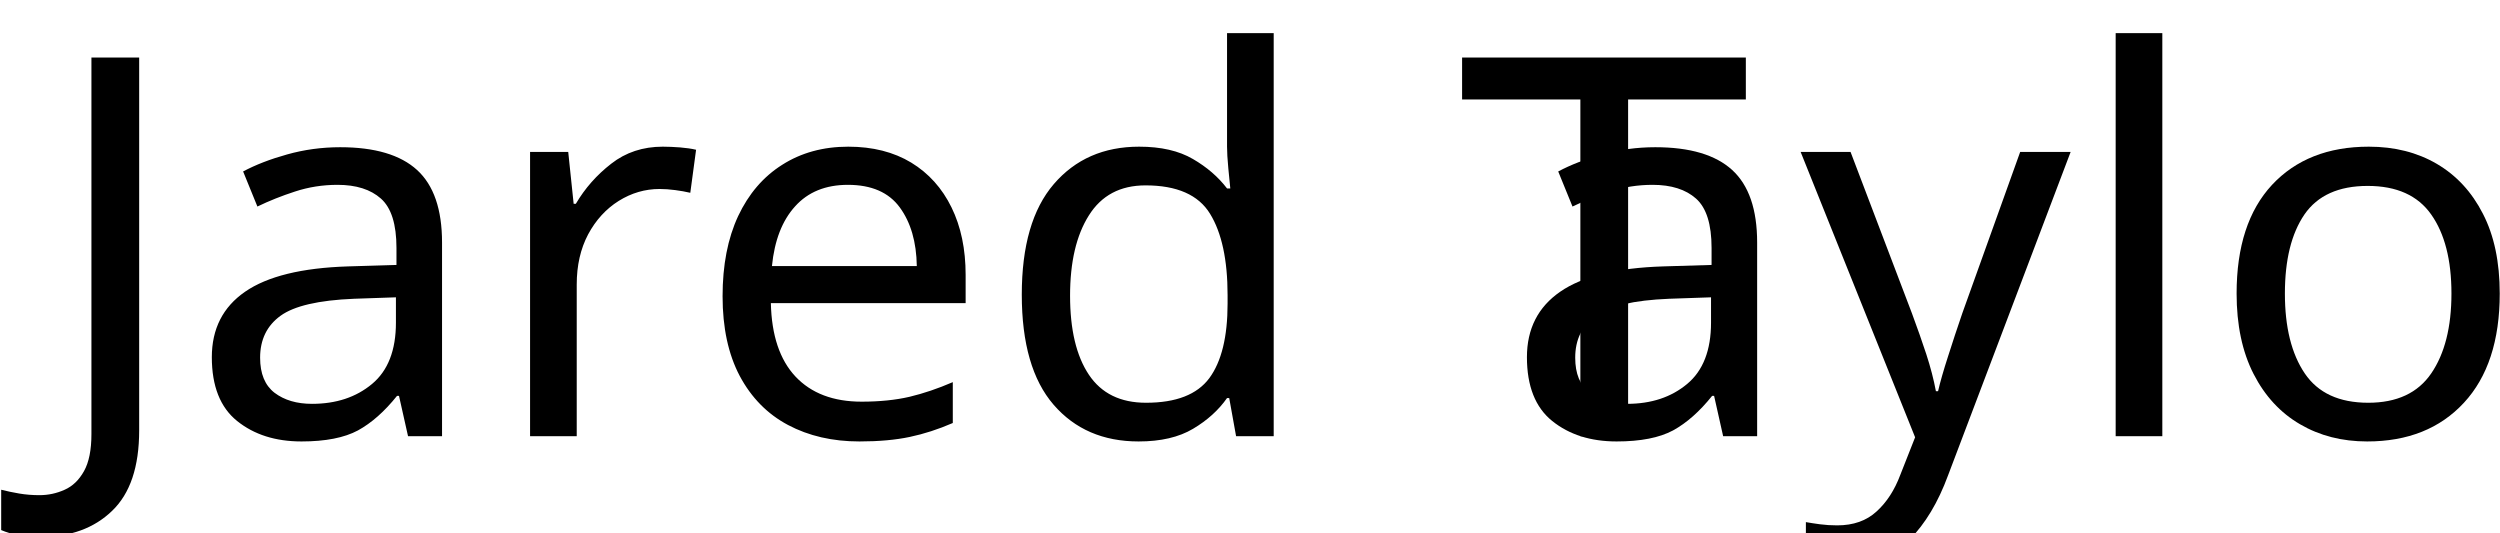
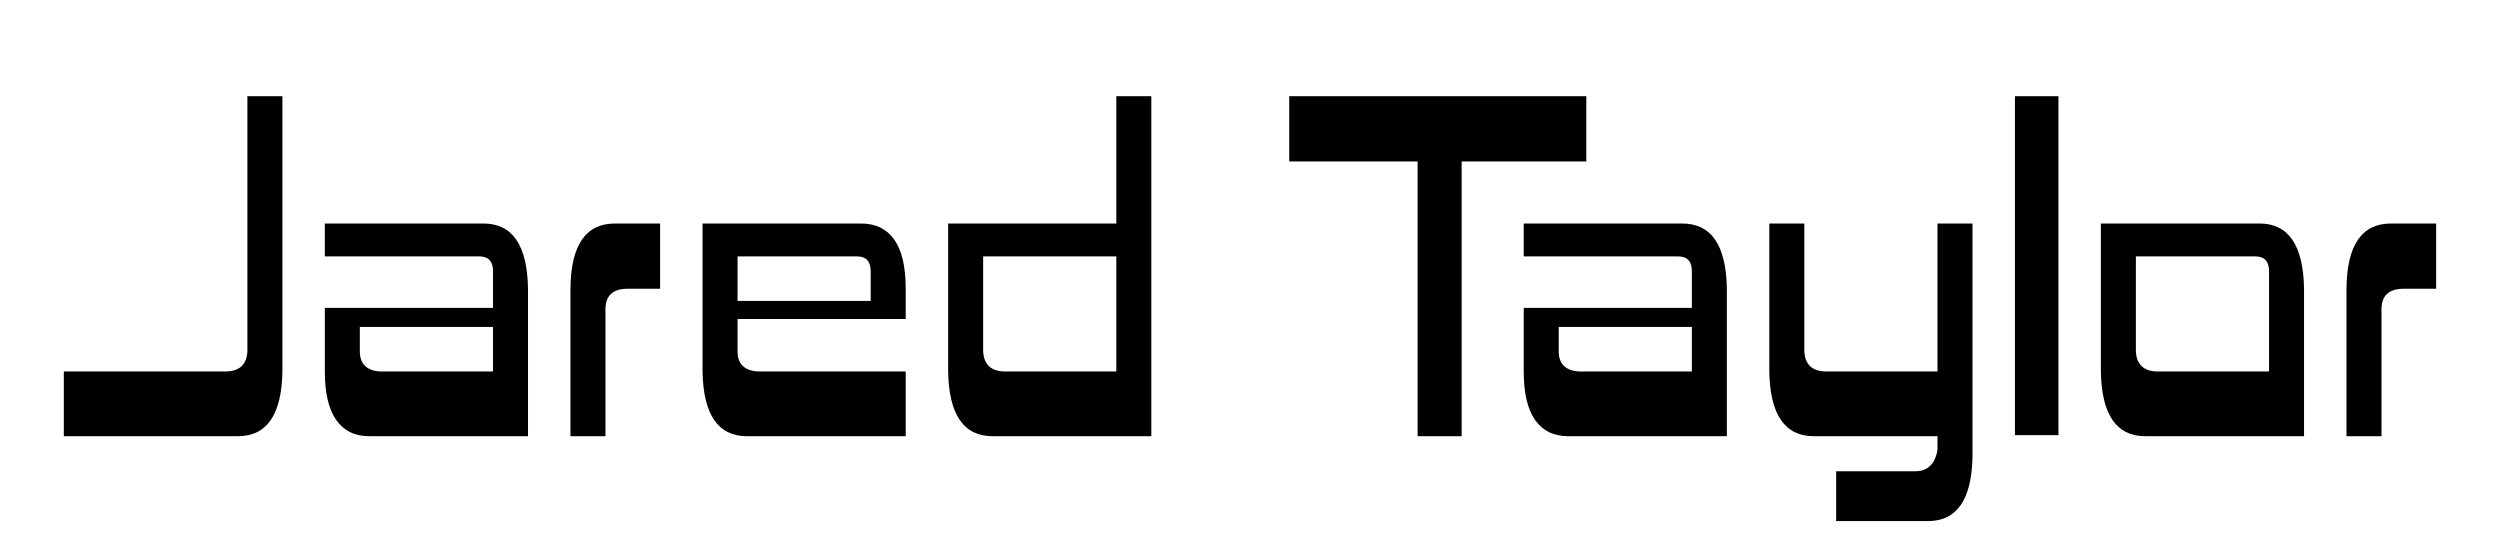
- <svg xmlns="http://www.w3.org/2000/svg" width="100%" height="100%" viewBox="0 0 216 46" version="1.1" xml:space="preserve" style="fill-rule:evenodd;clip-rule:evenodd;stroke-linejoin:round;stroke-miterlimit:2;">
-   <g id="Artboard2" transform="matrix(0.235923,0,0,0.0917106,-525.161,0)">
-     <rect x="2225.98" y="0" width="915.552" height="501.578" style="fill:none;" />
-     <g transform="matrix(4.23866,0,0,10.9039,2104.89,-91.0122)">
-       <text x="32.251px" y="46.036px" style="font-family:'AstronBoyRg-Regular', 'Astron Boy';font-size:45.833px;">Jared T<tspan x="158.385px 179.606px " y="46.036px 46.036px ">ay</tspan>lor</text>
-     </g>
+ <svg xmlns="http://www.w3.org/2000/svg" xml:space="preserve" fill-rule="evenodd" stroke-linejoin="round" stroke-miterlimit="2" clip-rule="evenodd" viewBox="0 0 216 46">
+   <path fill="none" d="M-.001 0h216v46h-216z" />
+   <g fill-rule="nonzero">
+     <path d="M24.4 8.31v23.787c-.061 3.73-1.346 5.593-3.85 5.593H5.514v-5.593H19.45c1.222 0 1.864-.58 1.925-1.74V8.31H24.4ZM42.595 32.097v-3.85H31.09v2.11c0 .58.17 1.016.505 1.305.335.29.81.435 1.42.435h9.58Zm-14.53-9.945v-2.84H41.77c2.507 0 3.79 1.878 3.85 5.635V37.69H31.916c-1.252 0-2.206-.467-2.864-1.399-.657-.93-.986-2.33-.986-4.194v-5.5h14.53v-3.162c0-.856-.397-1.283-1.192-1.283H28.065ZM49.287 24.947c.03-3.757 1.313-5.636 3.85-5.636h3.896v5.636h-2.796c-1.253 0-1.895.566-1.925 1.698V37.69h-3.025V24.947ZM63.725 26.002h11.503v-2.567c0-.856-.397-1.283-1.192-1.283H63.725v3.85Zm.823 11.688c-2.504 0-3.787-1.864-3.848-5.593V19.311h13.702c1.254 0 2.208.465 2.866 1.397.657.932.985 2.345.985 4.24v2.613H63.725v2.795c0 .581.167 1.017.503 1.306.336.29.81.435 1.422.435h12.603v5.593H64.548ZM84.945 30.356c.06 1.161.703 1.741 1.925 1.741h9.58v-9.945H84.944v8.204Zm.825 7.334c-2.507 0-3.79-1.864-3.85-5.593V19.311h14.53v-11h3.024V37.69H85.77ZM111.39 8.31h25.667v5.638h-10.77V37.69h-3.805V13.948H111.39V8.31Z" />
+     <path d="M146.177 32.097v-3.85h-11.503v2.11c0 .58.168 1.016.504 1.305.337.29.81.435 1.422.435h9.577Zm-14.527-9.945v-2.84h13.704c2.505 0 3.787 1.878 3.848 5.635V37.69H135.5c-1.254 0-2.208-.467-2.866-1.399-.657-.93-.984-2.33-.984-4.194v-5.5h14.527v-3.162c0-.856-.396-1.283-1.19-1.283H131.65ZM155.894 30.356c.061 1.161.704 1.741 1.925 1.741h9.58V19.311h3.025v20.12c-.061 3.729-1.344 5.592-3.85 5.592h-7.93v-4.308h6.83c1.07 0 1.711-.612 1.925-1.833V37.69h-10.68c-2.504 0-3.789-1.864-3.85-5.593V19.311h3.025v11.045ZM174.091 8.31h3.759v29.287h-3.759zM184.54 22.152v8.204c.061 1.161.703 1.741 1.925 1.741h9.58v-8.662c0-.856-.397-1.283-1.192-1.283H184.54Zm.825 15.538c-2.504 0-3.789-1.864-3.85-5.593V19.311h13.704c2.507 0 3.79 1.88 3.85 5.636V37.69h-13.704ZM202.737 24.947c.03-3.757 1.313-5.636 3.85-5.636h3.896v5.636h-2.796c-1.253 0-1.895.566-1.925 1.698V37.69h-3.025V24.947Z" />
  </g>
</svg>
